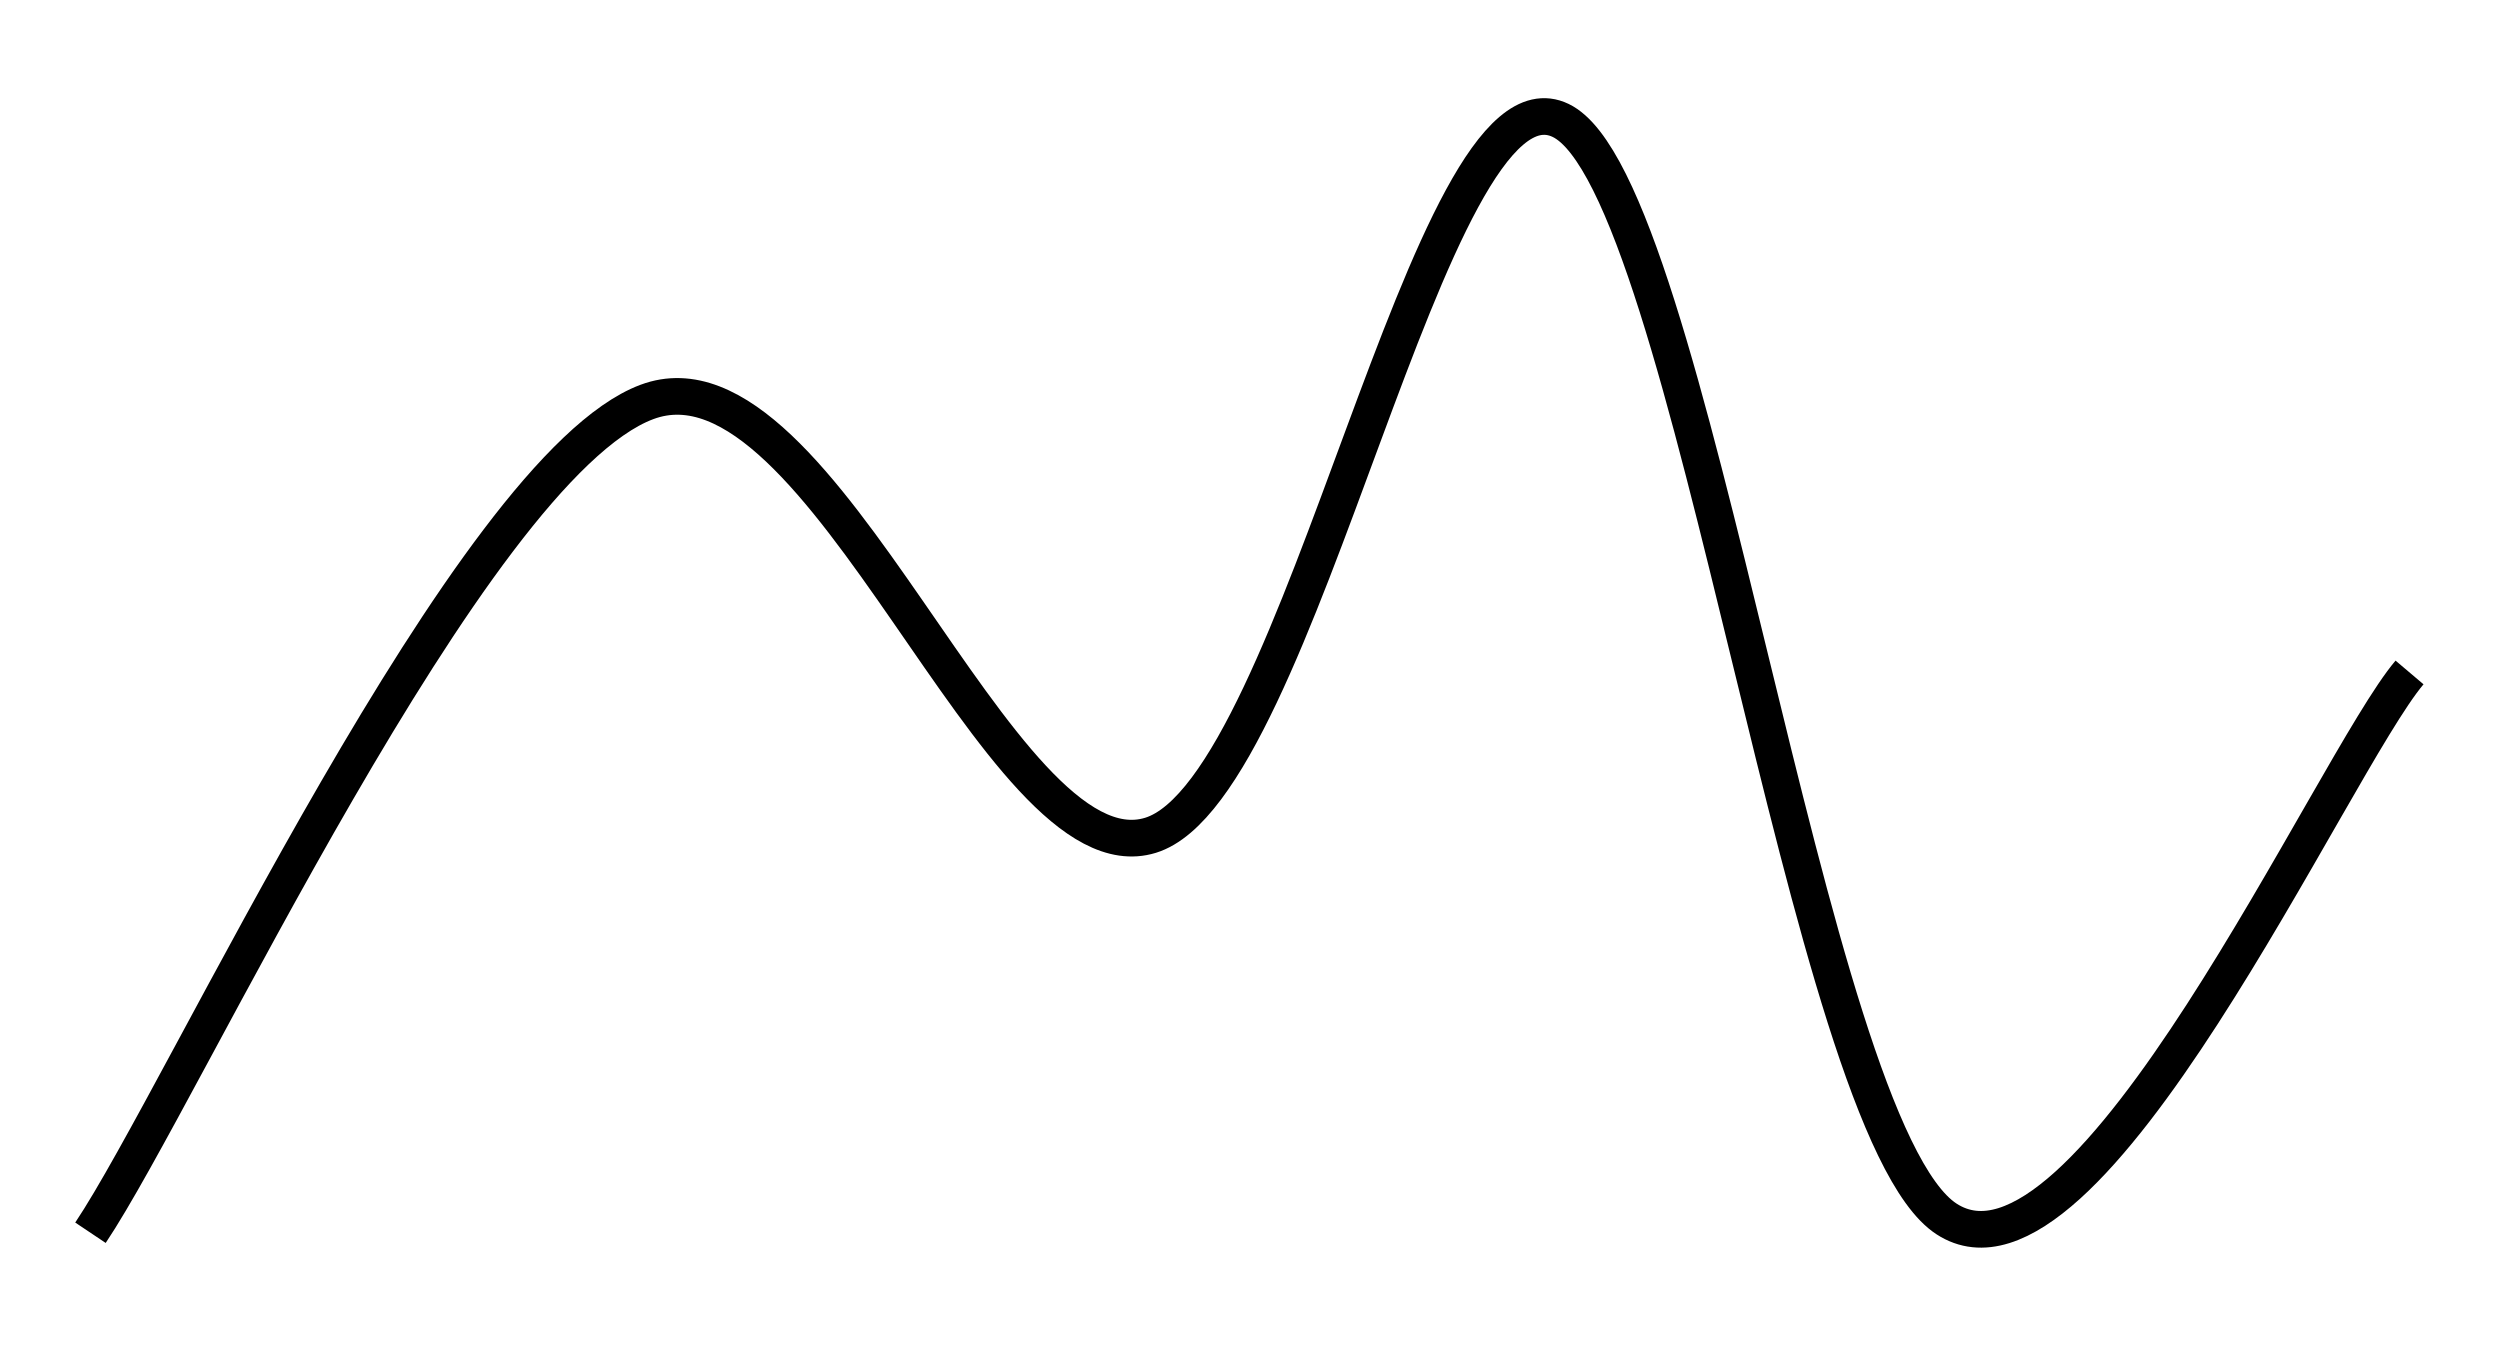
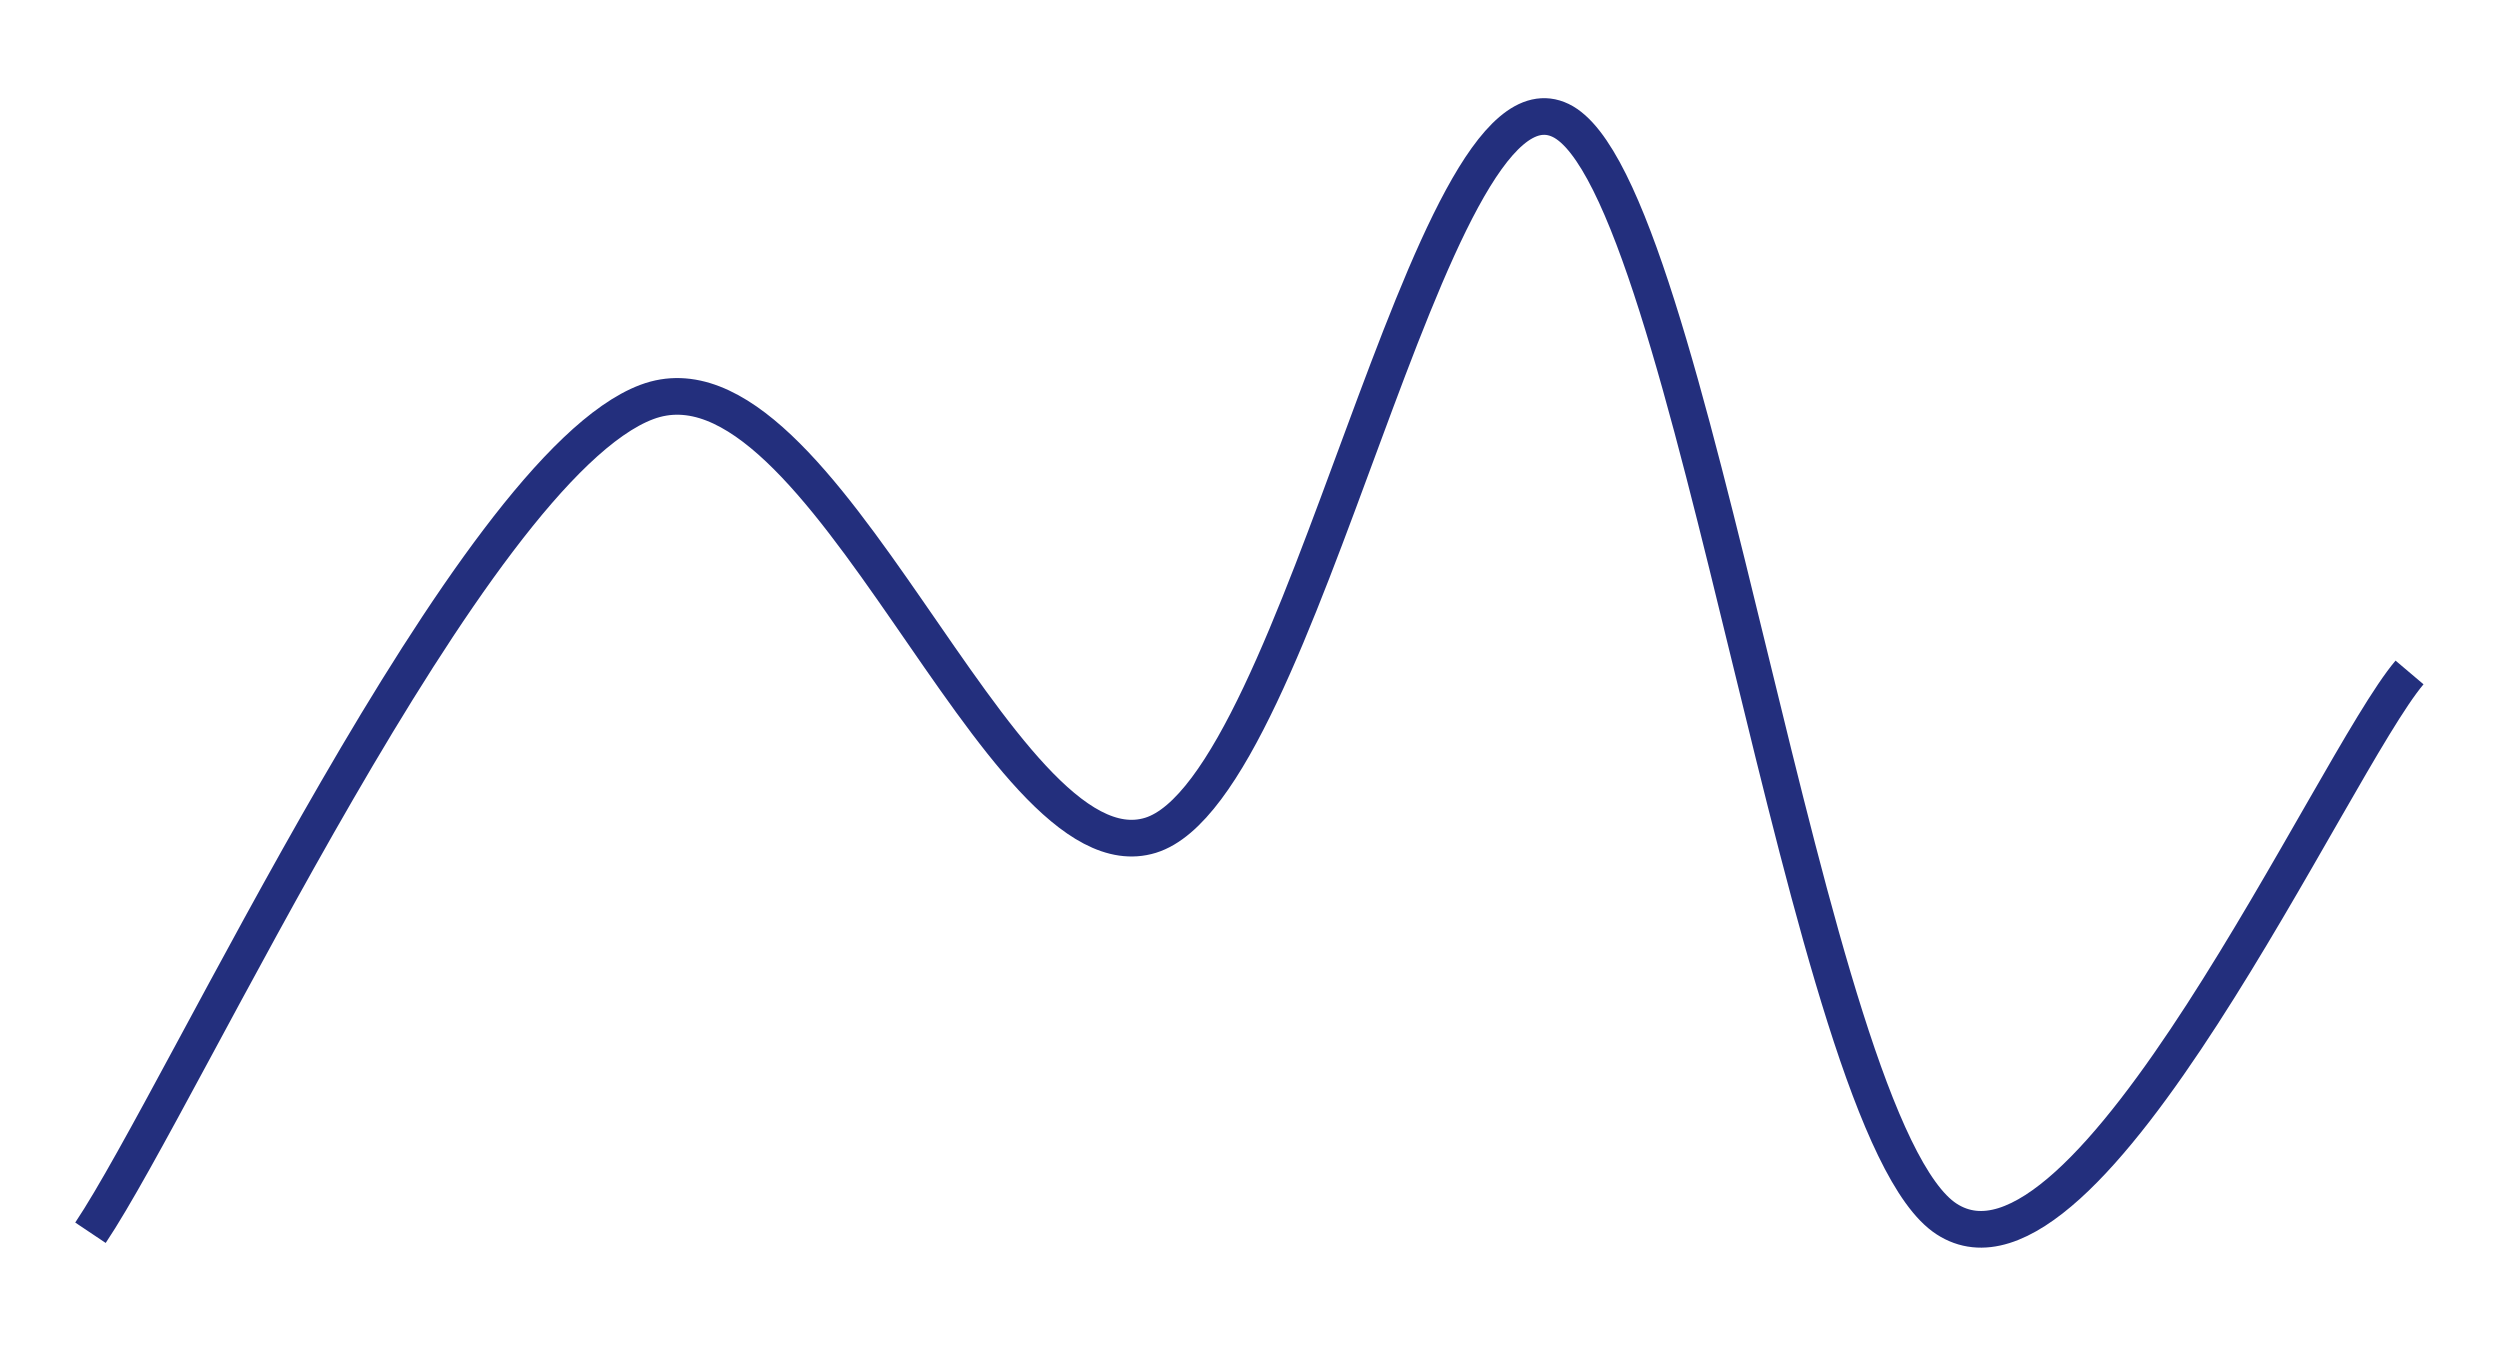
<svg xmlns="http://www.w3.org/2000/svg" version="1.1" viewBox="0.0 0.0 818.27 441.543" fill="none" stroke="none" stroke-linecap="square" stroke-miterlimit="10">
  <clipPath id="p.0">
    <path d="m0 0l818.27 0l0 441.543l-818.27 0l0 -441.543z" clip-rule="nonzero" />
  </clipPath>
  <g clip-path="url(#p.0)">
    <path fill="#000000" fill-opacity="0.0" d="m0 0l818.27 0l0 441.543l-818.27 0z" fill-rule="evenodd" />
    <path fill="#000000" fill-opacity="0.0" d="m29.61 403.488c30.353 -45.32 124.292 -250.238 182.118 -271.919c57.826 -21.681 114.989 157.189 164.839 141.832c49.85 -15.357 90.837 -254.905 134.262 -233.976c43.425 20.928 79.981 329.433 126.286 359.546c46.305 30.113 126.288 -149.057 151.545 -178.869" fill-rule="evenodd" />
-     <path stroke="#000000" stroke-width="12.0" stroke-linejoin="round" stroke-linecap="butt" d="m29.61 403.488c30.353 -45.32 124.292 -250.238 182.118 -271.919c57.826 -21.681 114.989 157.189 164.839 141.832c49.85 -15.357 90.837 -254.905 134.262 -233.976c43.425 20.928 79.981 329.433 126.286 359.546c46.305 30.113 126.288 -149.057 151.545 -178.869" fill-rule="evenodd" />
+     <path stroke="#232f7d" stroke-width="12.0" stroke-linejoin="round" stroke-linecap="butt" d="m29.61 403.488c30.353 -45.32 124.292 -250.238 182.118 -271.919c57.826 -21.681 114.989 157.189 164.839 141.832c49.85 -15.357 90.837 -254.905 134.262 -233.976c43.425 20.928 79.981 329.433 126.286 359.546c46.305 30.113 126.288 -149.057 151.545 -178.869" fill-rule="evenodd" />
  </g>
</svg>
